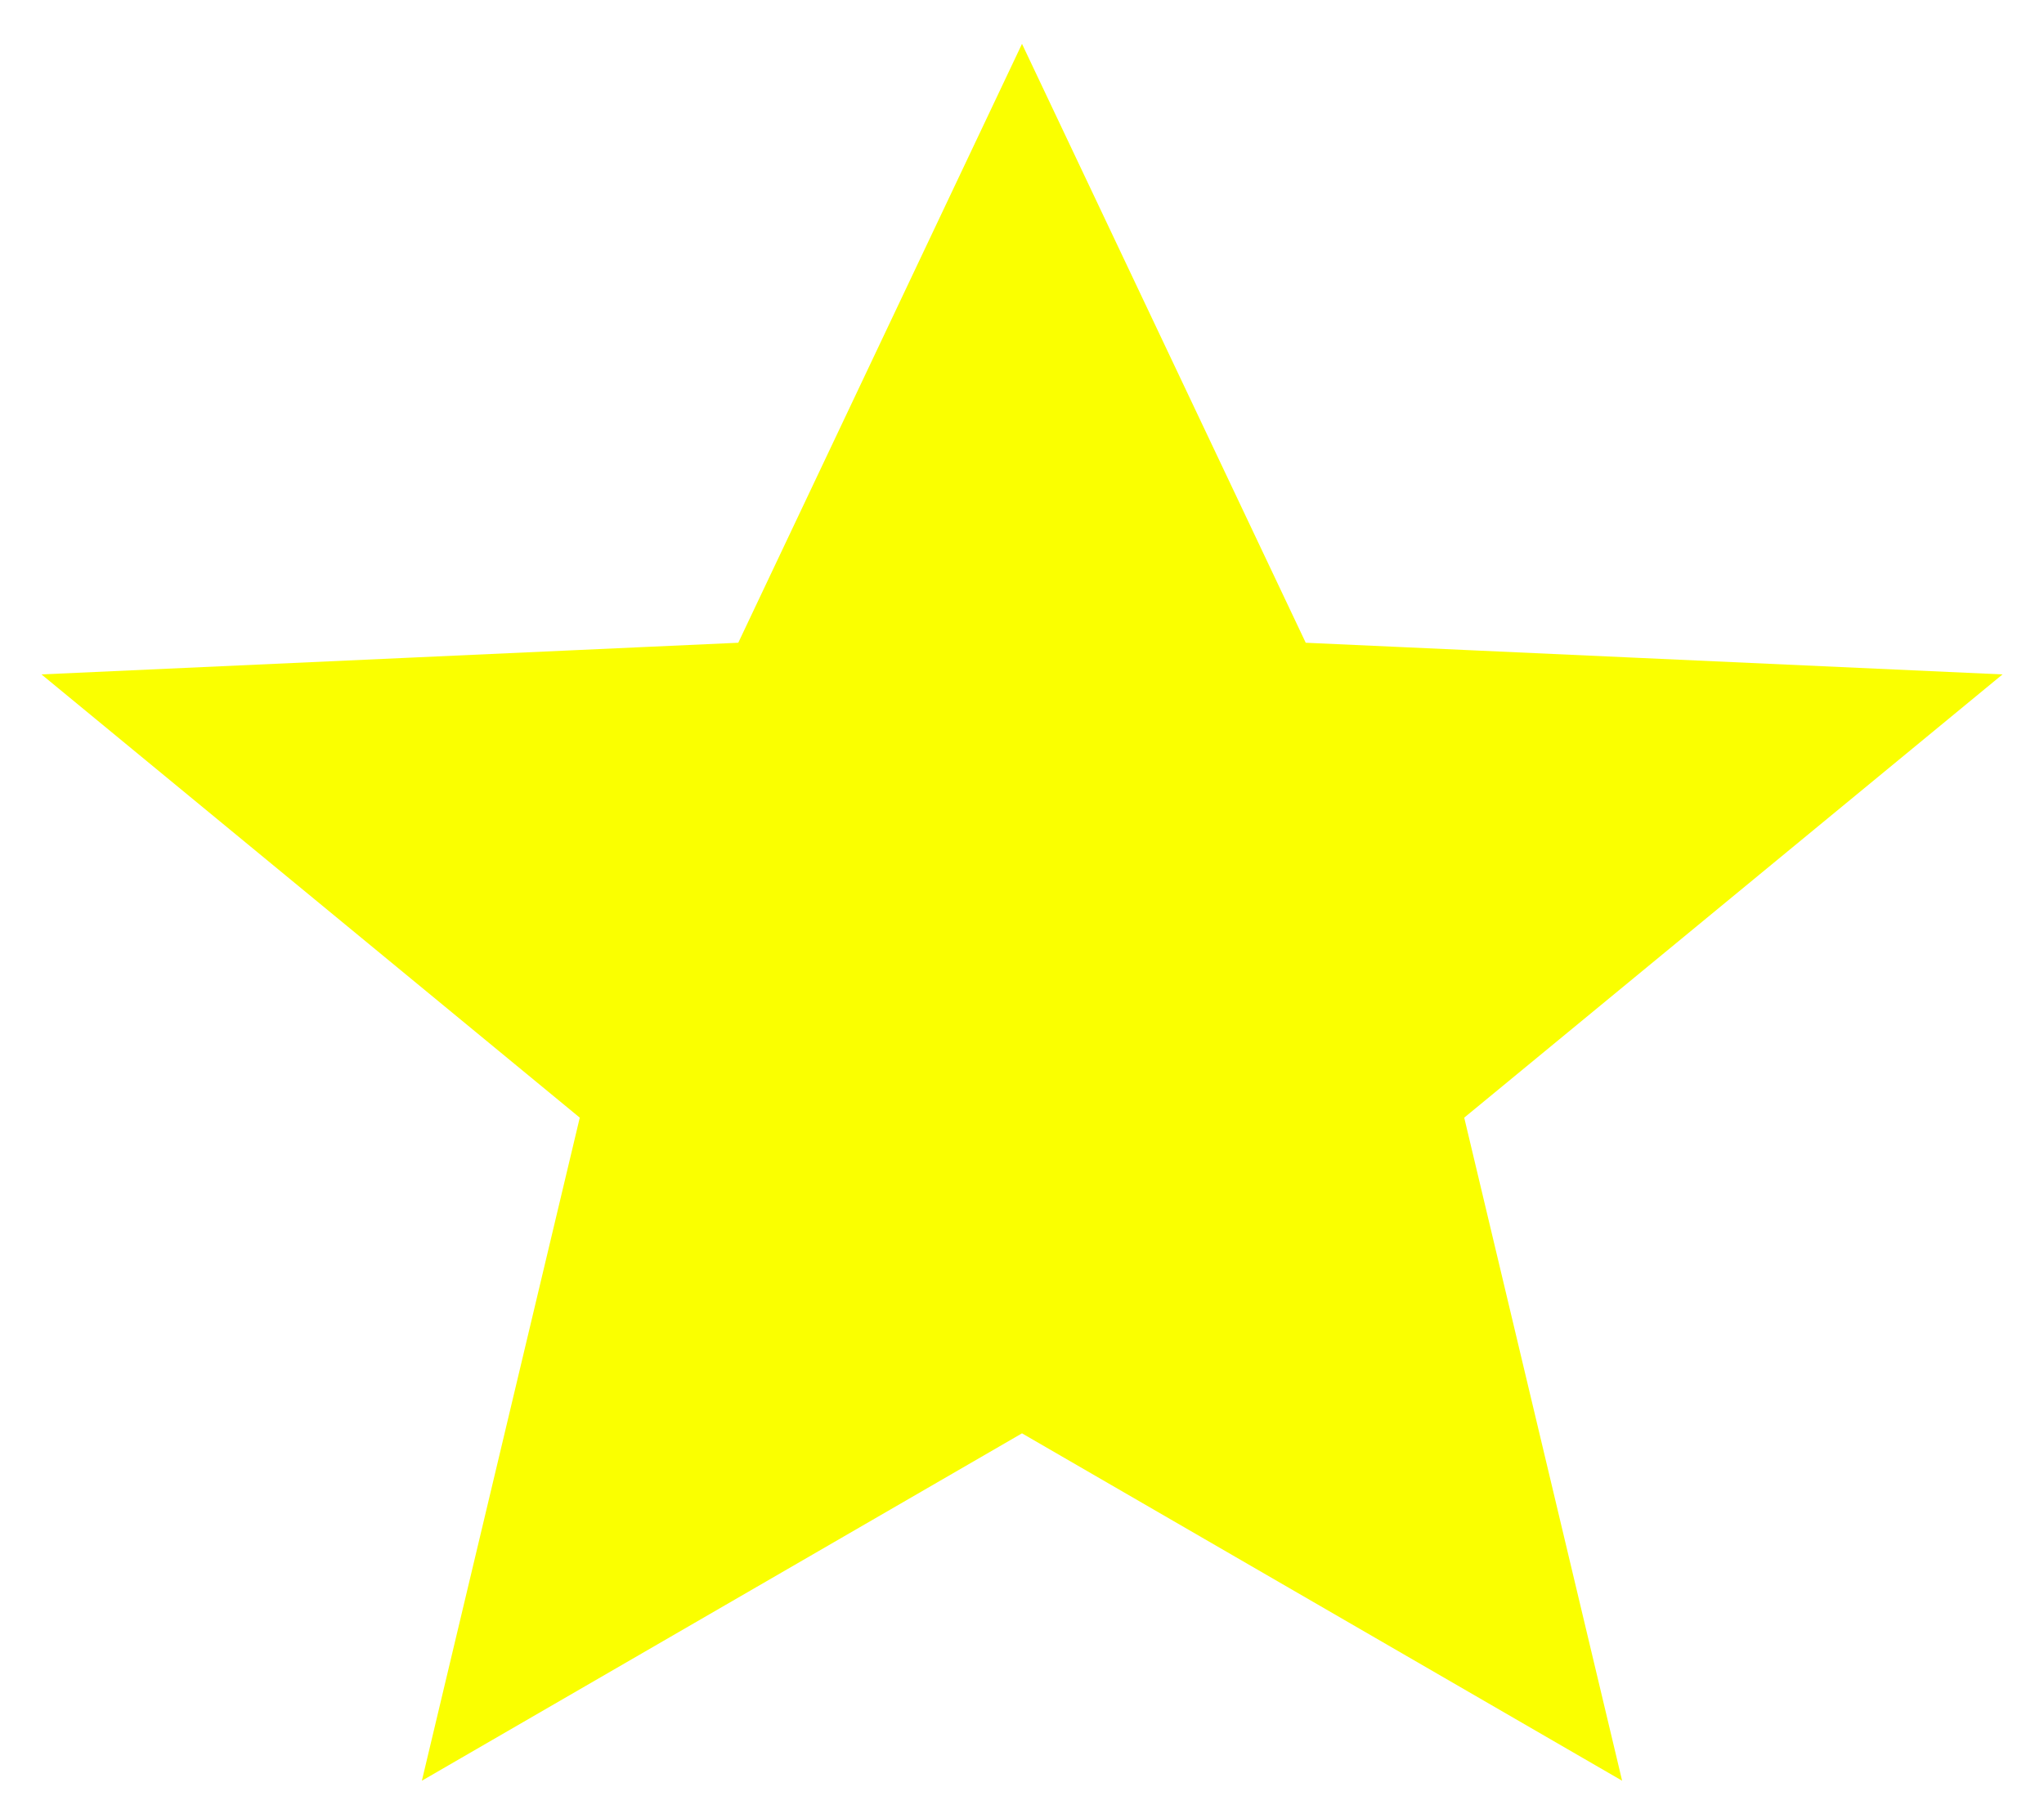
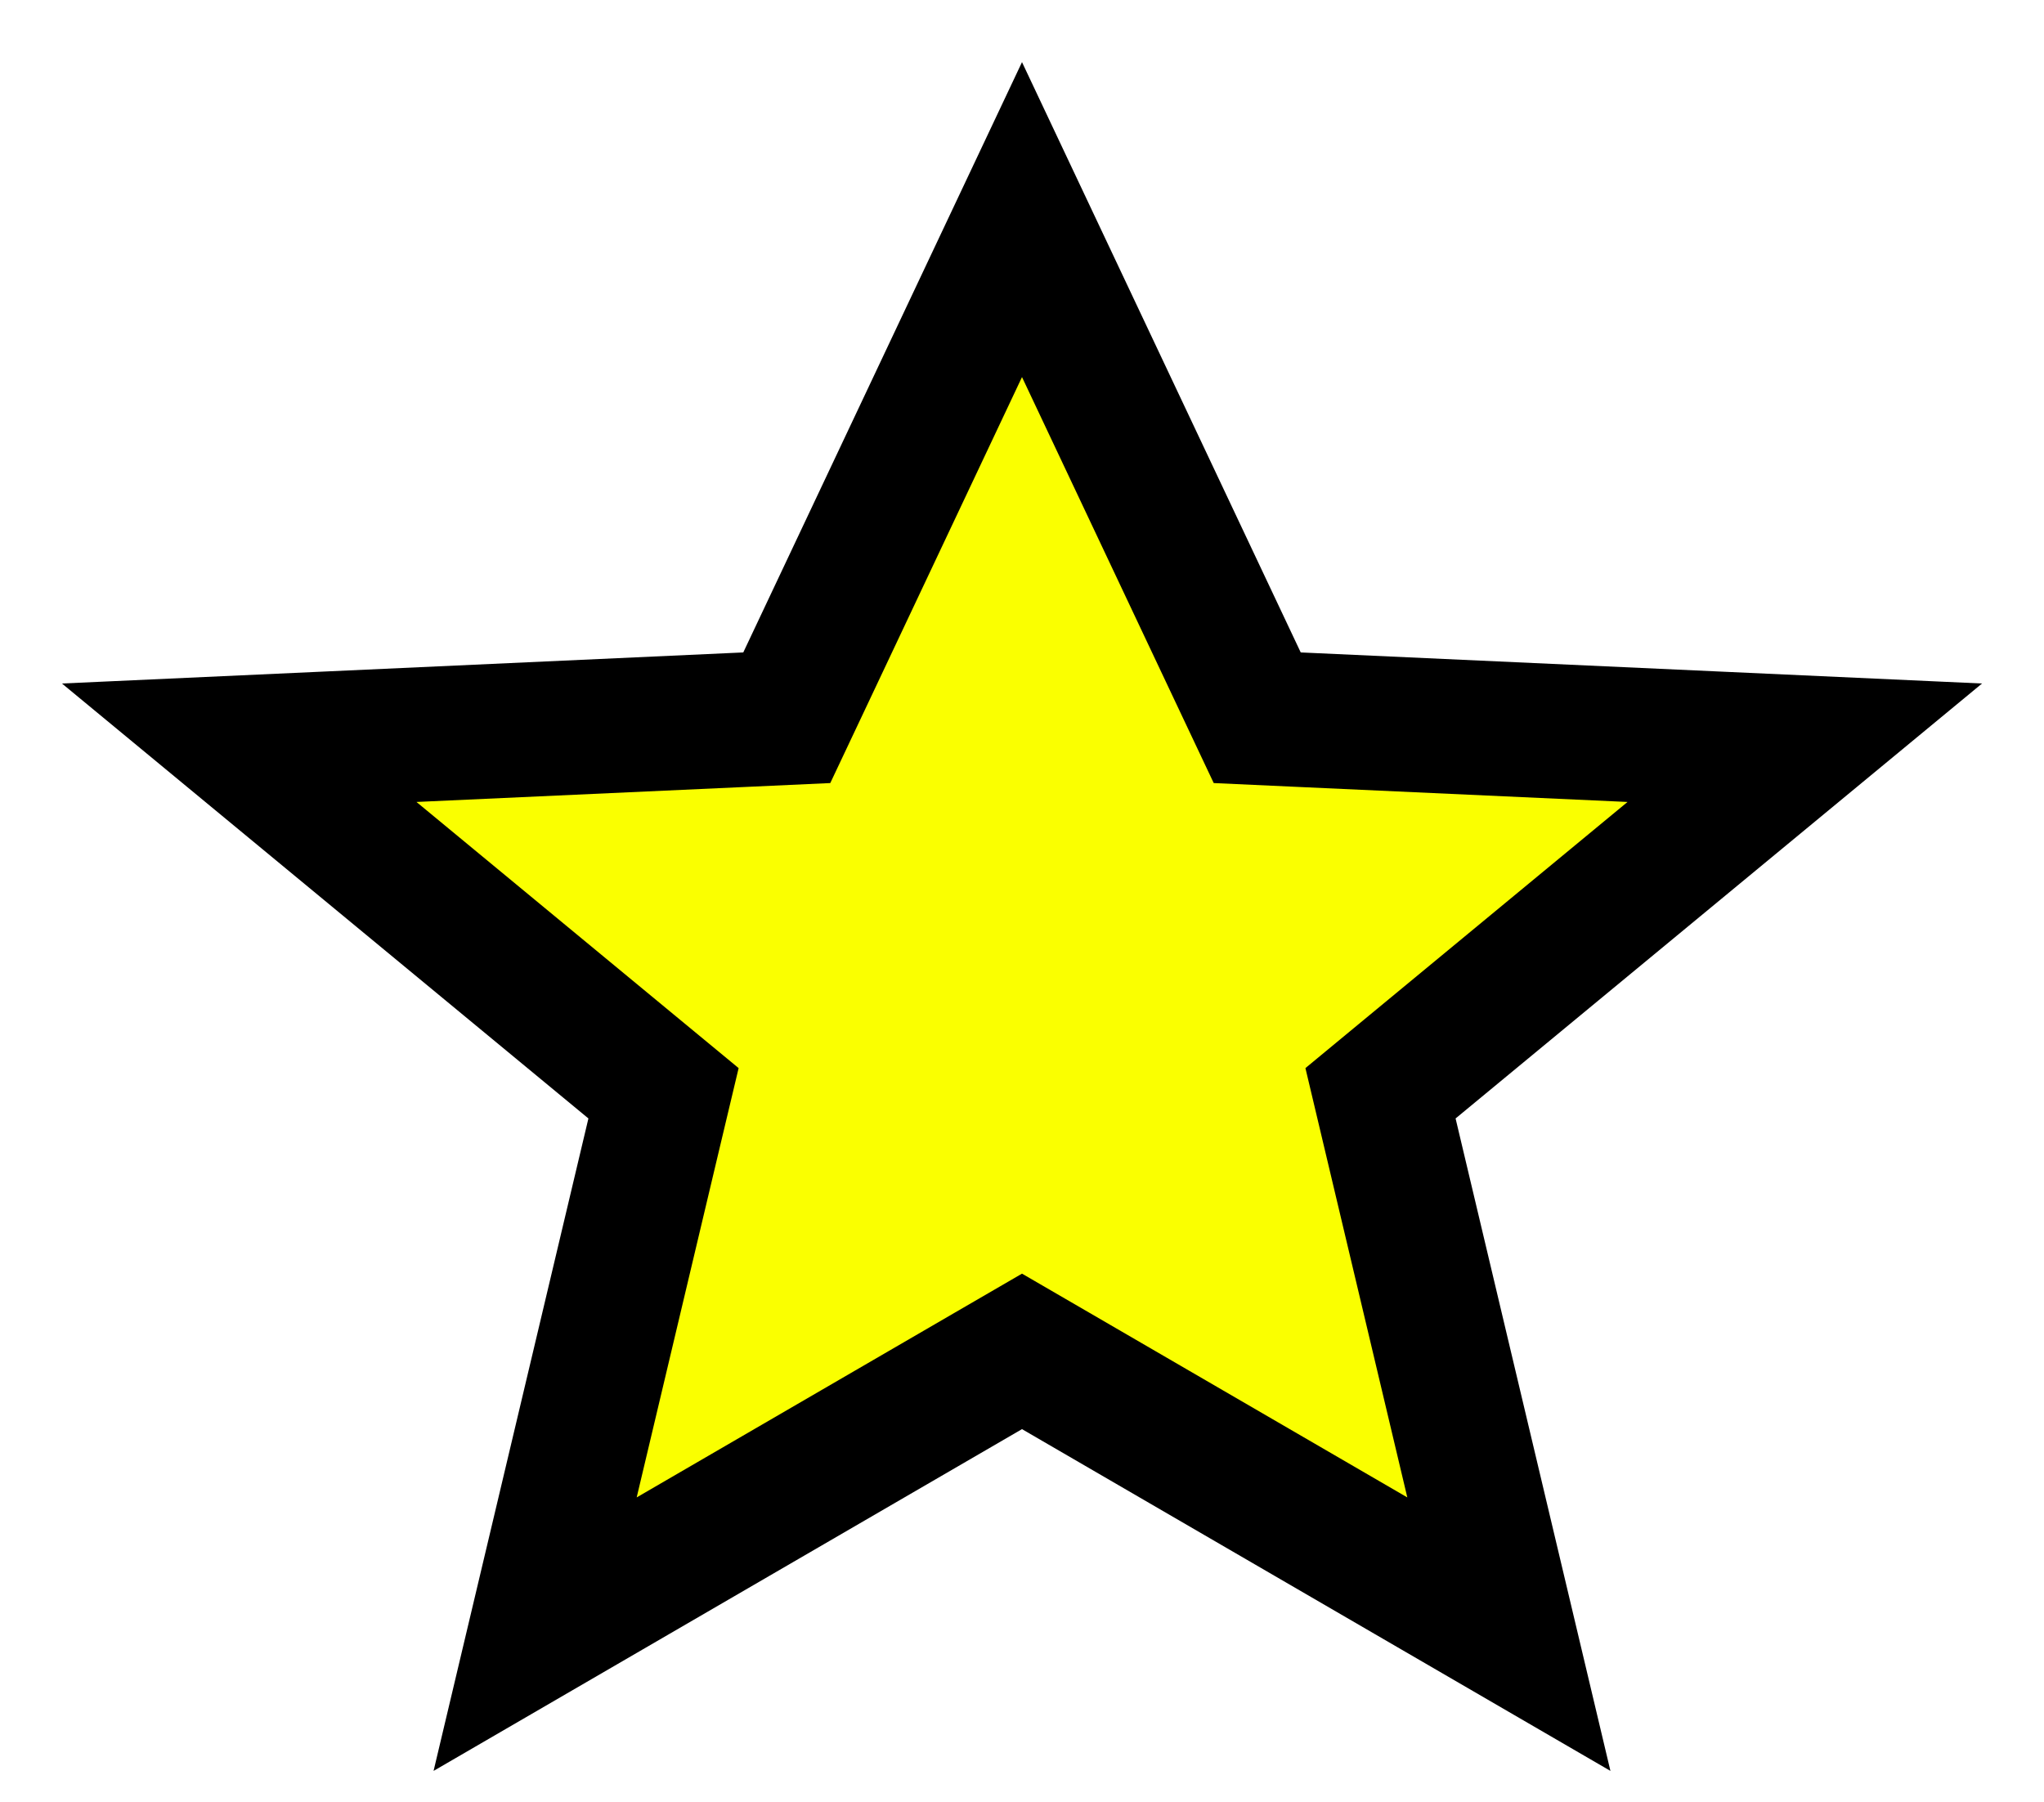
- <svg xmlns="http://www.w3.org/2000/svg" width="33" height="29" viewBox="0 0 33 29" fill="none">
-   <path d="M12 10.5L1 11L9.5 18L7 28.5L16.5 23L26 28.5L23.5 18L32 11L21 10.5L16.5 1L12 10.5Z" fill="#FAFF00" stroke="#FAFF00" stroke-width="0.25" />
+ <svg xmlns="http://www.w3.org/2000/svg" width="76" height="67" viewBox="0 0 76 67" fill="none">
+   <path d="M27.75 26.756L29.254 26.687L29.897 25.326L38 8.165L46.103 25.326L46.746 26.687L48.25 26.756L67.106 27.616L52.529 39.659L51.33 40.65L51.689 42.163L56.103 60.761L39.256 50.976L38 50.247L36.744 50.976L19.897 60.761L24.311 42.163L24.671 40.65L23.471 39.659L8.894 27.616L27.75 26.756Z" fill="#FAFF00" stroke="black" stroke-width="5" />
</svg>
